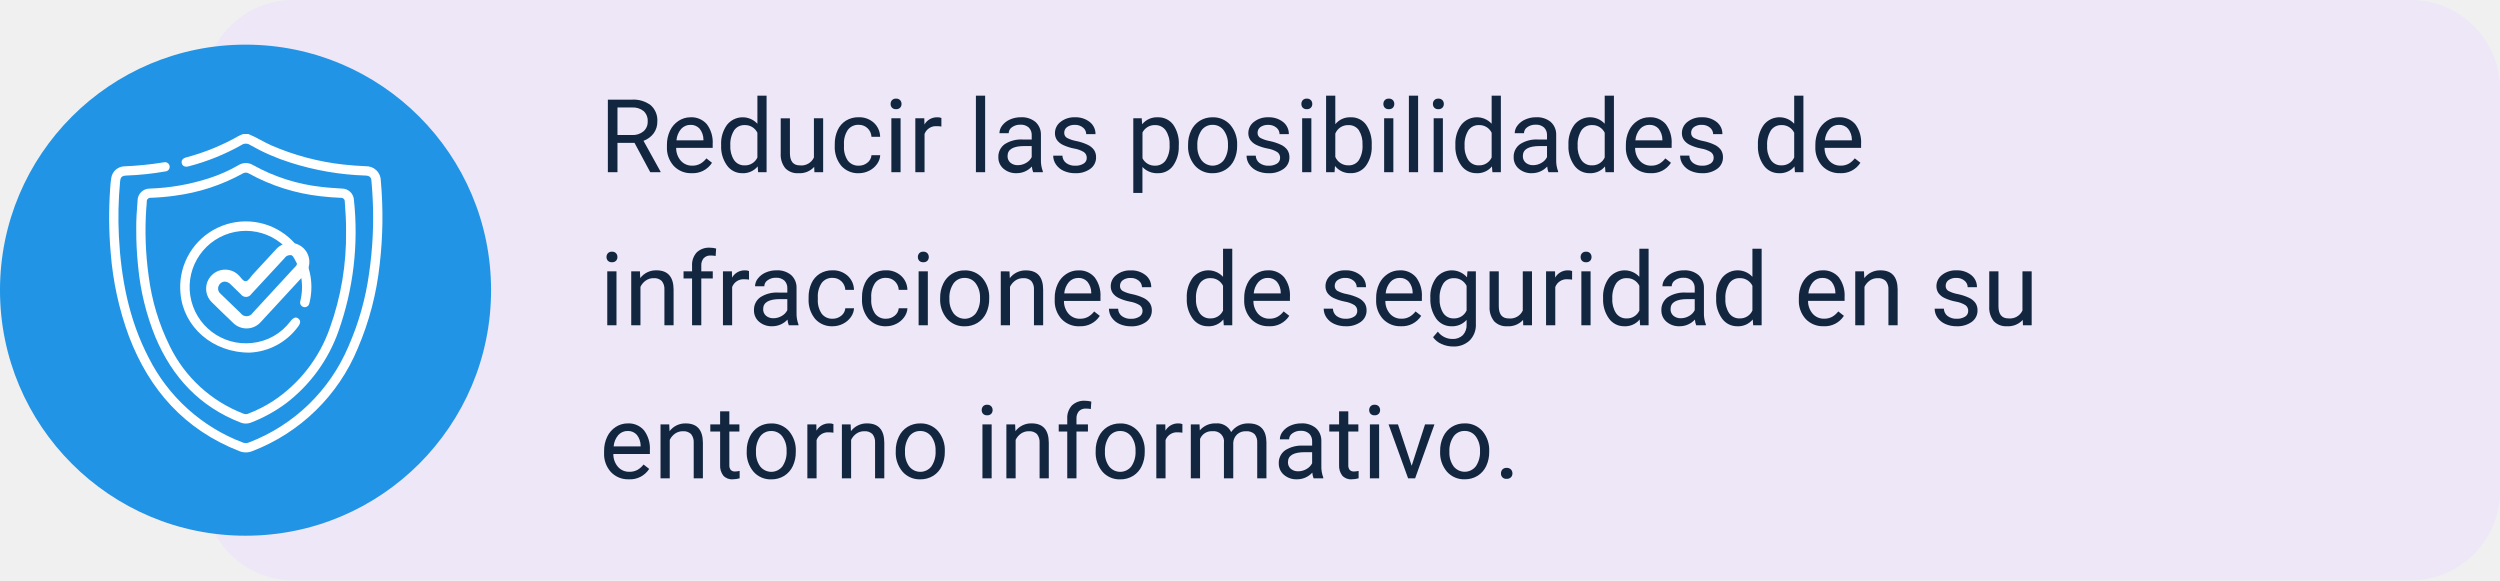
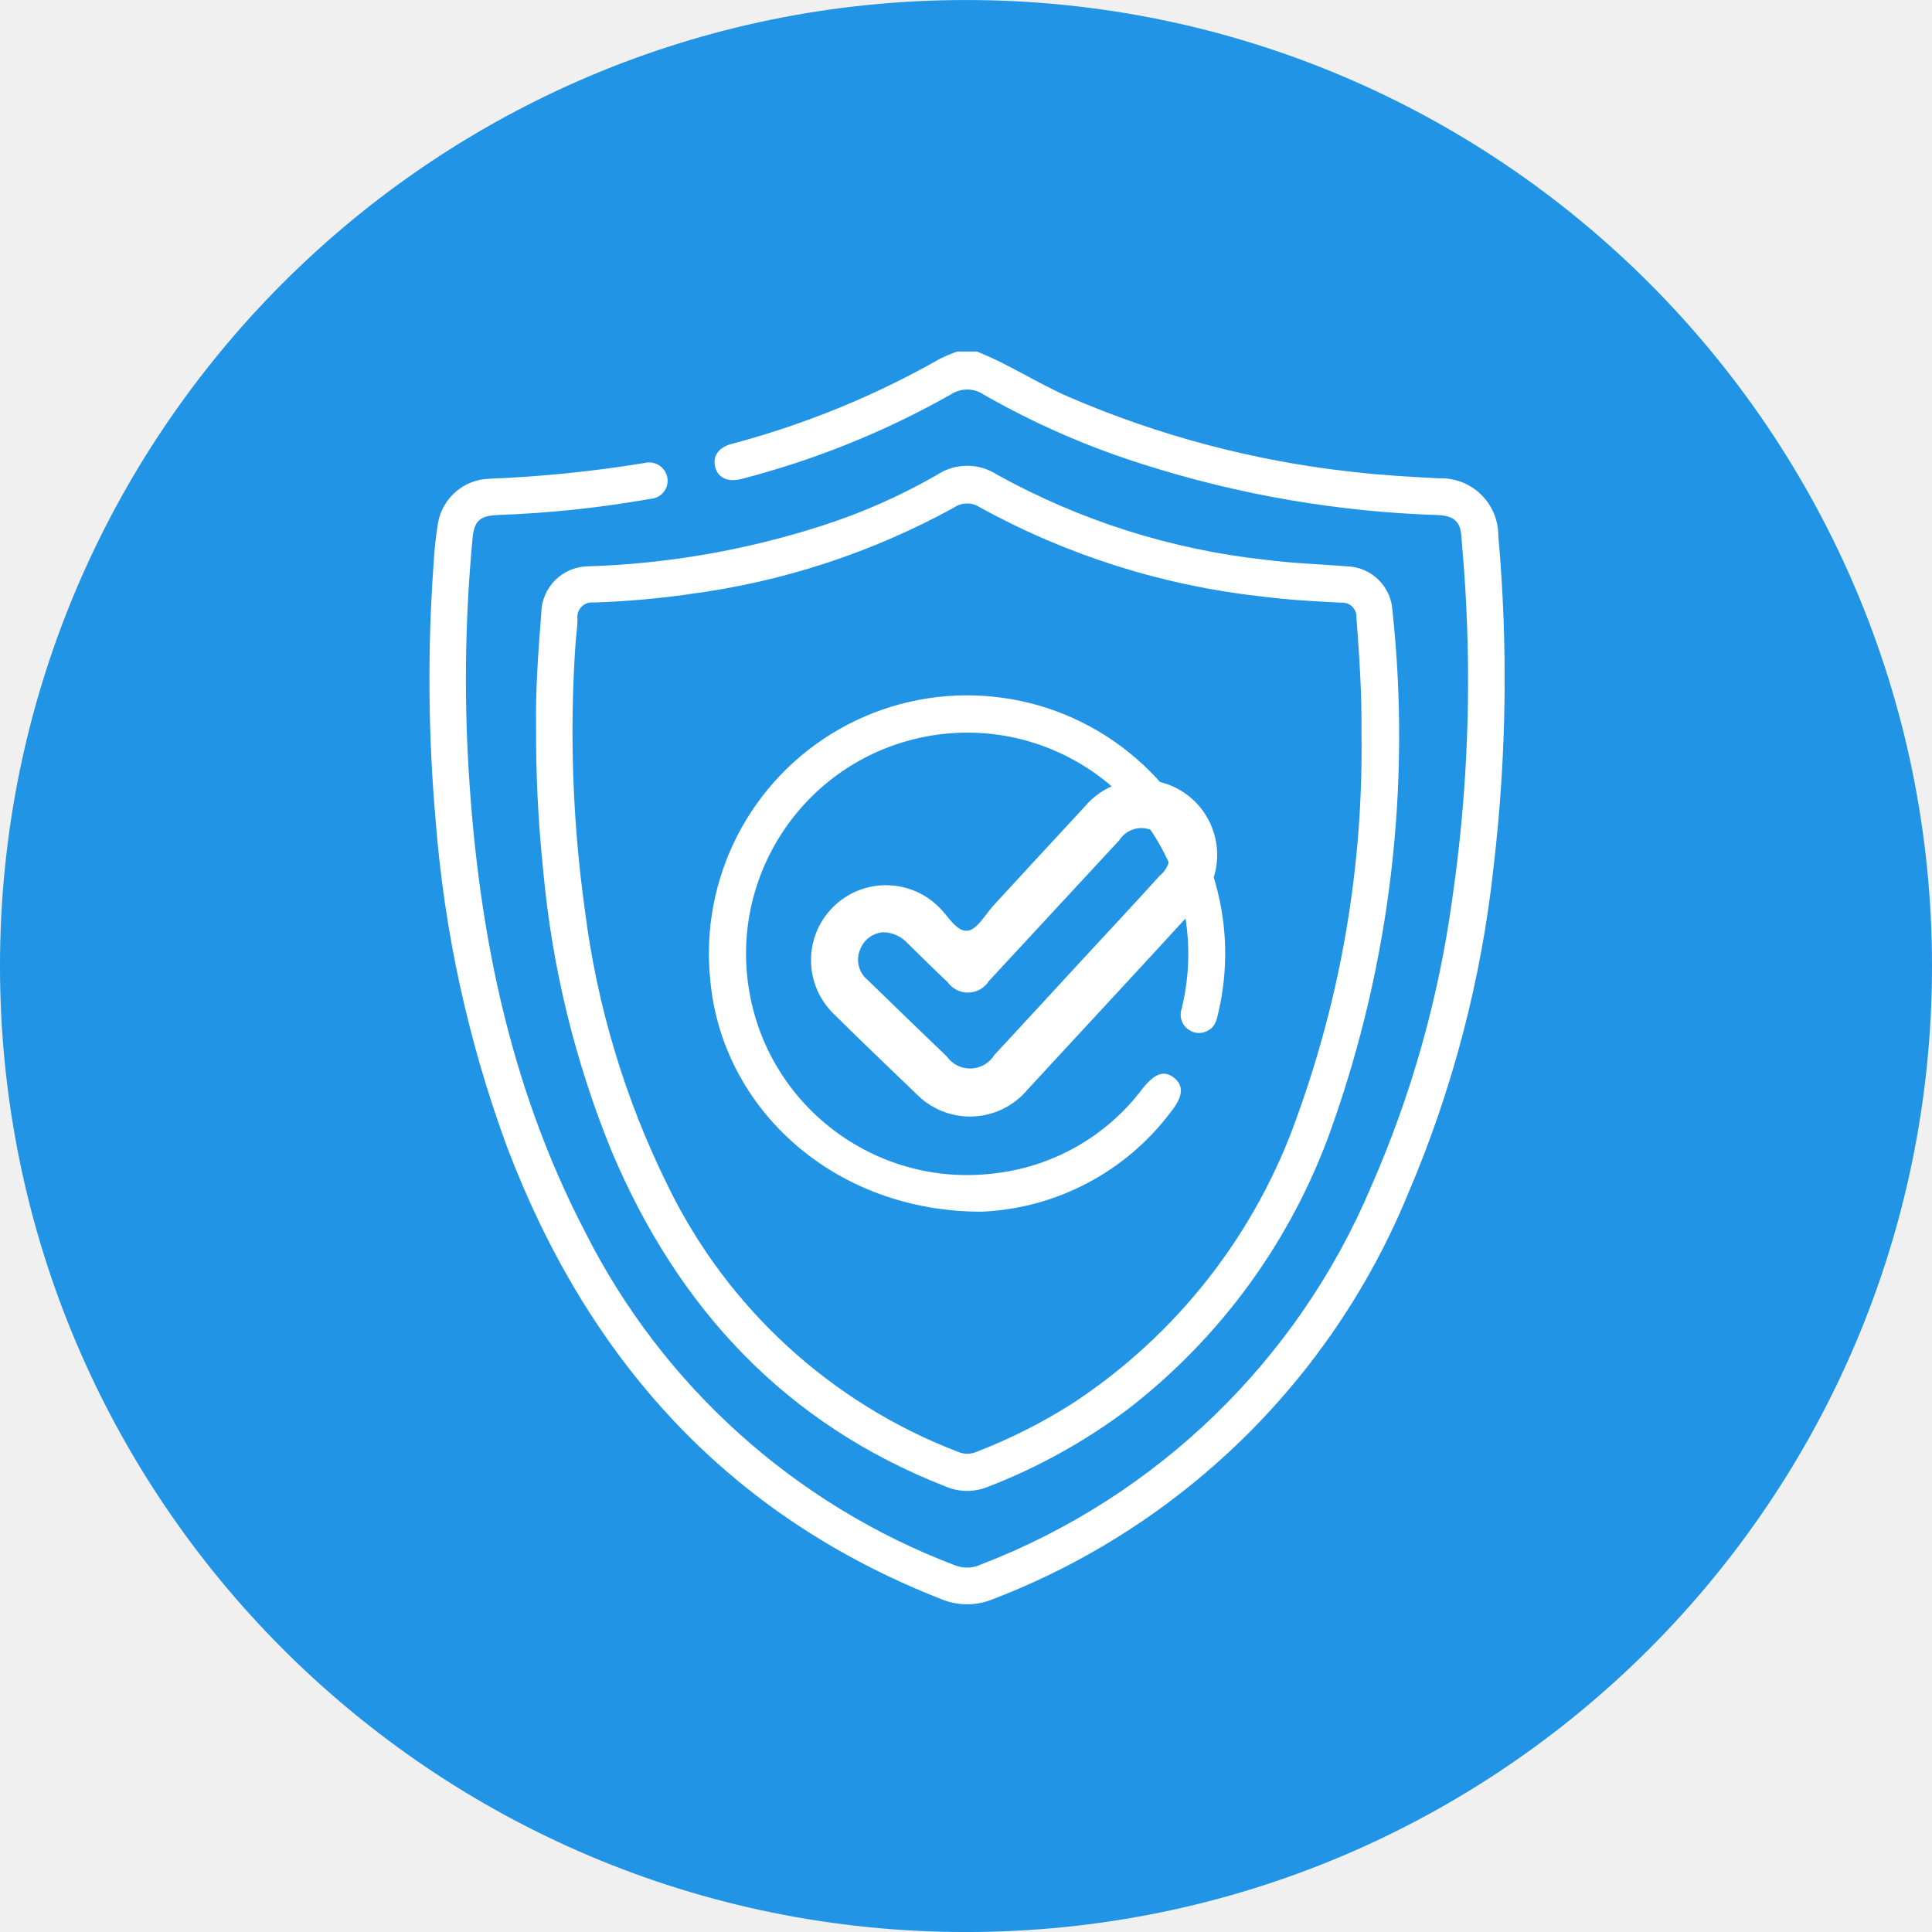
- <svg xmlns="http://www.w3.org/2000/svg" width="392" height="91" viewBox="0 0 392 91">
+ <svg xmlns="http://www.w3.org/2000/svg" width="77" height="77" viewBox="0 0 77 77">
  <defs>
    <clipPath id="clip-path">
      <rect id="Rectángulo_46429" data-name="Rectángulo 46429" width="42.851" height="49.933" fill="#fff" />
    </clipPath>
  </defs>
-   <g id="Grupo_155233" data-name="Grupo 155233" transform="translate(-608 -2246)">
-     <rect id="Rectángulo_46656" data-name="Rectángulo 46656" width="360" height="91" rx="14" transform="translate(640 2246)" fill="#ede7f7" />
-     <path id="Trazado_197250" data-name="Trazado 197250" d="M5.492,10.4H2.82V15H1.313V3.625H5.078A4.457,4.457,0,0,1,8.035,4.5,3.148,3.148,0,0,1,9.07,7.047,3.062,3.062,0,0,1,8.5,8.9a3.428,3.428,0,0,1-1.6,1.18L9.57,14.906V15H7.961ZM2.82,9.172h2.3A2.6,2.6,0,0,0,6.9,8.593a1.959,1.959,0,0,0,.66-1.55,2.062,2.062,0,0,0-.629-1.62,2.663,2.663,0,0,0-1.816-.571H2.82Zm11.633,5.984a3.693,3.693,0,0,1-2.8-1.129,4.19,4.19,0,0,1-1.078-3.02v-.266a5.073,5.073,0,0,1,.48-2.246A3.748,3.748,0,0,1,12.4,6.949a3.378,3.378,0,0,1,1.871-.559,3.166,3.166,0,0,1,2.563,1.086,4.7,4.7,0,0,1,.914,3.109v.6H12.023a3,3,0,0,0,.73,2.02,2.3,2.3,0,0,0,1.777.77,2.517,2.517,0,0,0,1.3-.312,3.259,3.259,0,0,0,.93-.828l.883.688A3.55,3.55,0,0,1,14.453,15.156Zm-.18-7.578a1.928,1.928,0,0,0-1.469.637A3.1,3.1,0,0,0,12.07,10H16.3V9.891a2.753,2.753,0,0,0-.594-1.707A1.815,1.815,0,0,0,14.273,7.578Zm4.8,3.125a4.952,4.952,0,0,1,.922-3.129,3.137,3.137,0,0,1,4.766-.168V3H26.2V15H24.875l-.07-.906a2.943,2.943,0,0,1-2.414,1.063A2.887,2.887,0,0,1,20,13.953a5.008,5.008,0,0,1-.926-3.141Zm1.445.164a3.749,3.749,0,0,0,.594,2.25,1.92,1.92,0,0,0,1.641.813A2.108,2.108,0,0,0,24.758,12.7V8.813a2.125,2.125,0,0,0-1.992-1.2,1.929,1.929,0,0,0-1.656.82A4.128,4.128,0,0,0,20.516,10.867Zm13.148,3.3a3.07,3.07,0,0,1-2.477.992,2.628,2.628,0,0,1-2.059-.785,3.4,3.4,0,0,1-.715-2.324v-5.5h1.445v5.461q0,1.922,1.563,1.922a2.163,2.163,0,0,0,2.2-1.234V6.547H35.07V15H33.7Zm6.992-.187a2.082,2.082,0,0,0,1.352-.469,1.649,1.649,0,0,0,.641-1.172h1.367a2.621,2.621,0,0,1-.5,1.383,3.293,3.293,0,0,1-1.23,1.047,3.55,3.55,0,0,1-1.629.391A3.482,3.482,0,0,1,37.91,14a4.59,4.59,0,0,1-1.02-3.152v-.242a5.089,5.089,0,0,1,.453-2.2,3.451,3.451,0,0,1,1.3-1.492,3.7,3.7,0,0,1,2-.531,3.39,3.39,0,0,1,2.363.852,3.043,3.043,0,0,1,1,2.211H42.648a1.992,1.992,0,0,0-.621-1.348,1.932,1.932,0,0,0-1.379-.527,2.023,2.023,0,0,0-1.707.793,3.724,3.724,0,0,0-.605,2.293v.273a3.65,3.65,0,0,0,.6,2.25A2.033,2.033,0,0,0,40.656,13.977ZM47.211,15H45.766V6.547h1.445ZM45.648,4.3a.863.863,0,0,1,.215-.594.807.807,0,0,1,.637-.242.819.819,0,0,1,.641.242.854.854,0,0,1,.219.594.826.826,0,0,1-.219.586.834.834,0,0,1-.641.234.821.821,0,0,1-.637-.234A.834.834,0,0,1,45.648,4.3Zm7.961,3.539a4.331,4.331,0,0,0-.711-.055A1.9,1.9,0,0,0,50.969,9v6H49.523V6.547H50.93l.023.977a2.251,2.251,0,0,1,2.016-1.133,1.477,1.477,0,0,1,.641.109ZM60.469,15H59.023V3h1.445ZM68,15a3.036,3.036,0,0,1-.2-.891,3.225,3.225,0,0,1-2.406,1.047,2.984,2.984,0,0,1-2.051-.707,2.287,2.287,0,0,1-.8-1.793,2.39,2.39,0,0,1,1-2.051,4.733,4.733,0,0,1,2.824-.73h1.406V9.211A1.623,1.623,0,0,0,67.32,8a1.821,1.821,0,0,0-1.336-.449,2.108,2.108,0,0,0-1.3.391,1.151,1.151,0,0,0-.523.945H62.711a2,2,0,0,1,.449-1.223,3.066,3.066,0,0,1,1.219-.934,4.1,4.1,0,0,1,1.691-.344,3.342,3.342,0,0,1,2.289.73,2.635,2.635,0,0,1,.859,2.012v3.891a4.757,4.757,0,0,0,.3,1.852V15Zm-2.4-1.1a2.54,2.54,0,0,0,1.289-.352,2.127,2.127,0,0,0,.883-.914V10.9H66.641q-2.656,0-2.656,1.555a1.316,1.316,0,0,0,.453,1.063A1.742,1.742,0,0,0,65.6,13.9Zm10.8-1.141a1.064,1.064,0,0,0-.441-.91,4.249,4.249,0,0,0-1.539-.559,7.277,7.277,0,0,1-1.742-.562,2.479,2.479,0,0,1-.953-.781,1.869,1.869,0,0,1-.309-1.078A2.193,2.193,0,0,1,72.3,7.109a3.432,3.432,0,0,1,2.246-.719,3.532,3.532,0,0,1,2.332.742,2.357,2.357,0,0,1,.895,1.9H76.32a1.3,1.3,0,0,0-.5-1.023,1.888,1.888,0,0,0-1.27-.43,1.976,1.976,0,0,0-1.234.344,1.082,1.082,0,0,0-.445.9.877.877,0,0,0,.414.789,5.1,5.1,0,0,0,1.5.508,7.8,7.8,0,0,1,1.754.578,2.558,2.558,0,0,1,1,.809,1.988,1.988,0,0,1,.324,1.152,2.163,2.163,0,0,1-.906,1.816,3.8,3.8,0,0,1-2.352.684,4.257,4.257,0,0,1-1.8-.359,2.922,2.922,0,0,1-1.223-1,2.42,2.42,0,0,1-.441-1.395h1.445a1.5,1.5,0,0,0,.582,1.152,2.258,2.258,0,0,0,1.434.426,2.331,2.331,0,0,0,1.316-.332A1.02,1.02,0,0,0,76.406,12.758Zm14.43-1.891a5.062,5.062,0,0,1-.883,3.109,2.829,2.829,0,0,1-2.391,1.18,3.1,3.1,0,0,1-2.422-.977v4.07H83.7V6.547h1.32l.07.938a2.977,2.977,0,0,1,2.453-1.094,2.882,2.882,0,0,1,2.41,1.148,5.117,5.117,0,0,1,.887,3.2ZM89.391,10.7a3.735,3.735,0,0,0-.609-2.258,1.963,1.963,0,0,0-1.672-.828,2.125,2.125,0,0,0-1.969,1.164V12.82a2.129,2.129,0,0,0,1.984,1.156,1.954,1.954,0,0,0,1.652-.824A4.077,4.077,0,0,0,89.391,10.7Zm2.9-.008a4.993,4.993,0,0,1,.488-2.234A3.643,3.643,0,0,1,94.137,6.93a3.7,3.7,0,0,1,1.988-.539,3.565,3.565,0,0,1,2.793,1.2,4.6,4.6,0,0,1,1.066,3.18v.1a5.036,5.036,0,0,1-.473,2.215,3.589,3.589,0,0,1-1.352,1.527,3.743,3.743,0,0,1-2.02.547,3.556,3.556,0,0,1-2.785-1.2A4.575,4.575,0,0,1,92.289,10.8Zm1.453.172a3.616,3.616,0,0,0,.652,2.258,2.211,2.211,0,0,0,3.5-.012,3.955,3.955,0,0,0,.648-2.418,3.61,3.61,0,0,0-.66-2.254,2.1,2.1,0,0,0-1.754-.863A2.075,2.075,0,0,0,94.4,8.43,3.925,3.925,0,0,0,93.742,10.867Zm12.977,1.891a1.064,1.064,0,0,0-.441-.91,4.249,4.249,0,0,0-1.539-.559A7.277,7.277,0,0,1,103,10.727a2.479,2.479,0,0,1-.953-.781,1.869,1.869,0,0,1-.309-1.078,2.193,2.193,0,0,1,.879-1.758,3.432,3.432,0,0,1,2.246-.719,3.532,3.532,0,0,1,2.332.742,2.357,2.357,0,0,1,.895,1.9h-1.453a1.3,1.3,0,0,0-.5-1.023,1.888,1.888,0,0,0-1.27-.43,1.976,1.976,0,0,0-1.234.344,1.082,1.082,0,0,0-.445.9.877.877,0,0,0,.414.789,5.1,5.1,0,0,0,1.5.508,7.8,7.8,0,0,1,1.754.578,2.558,2.558,0,0,1,1,.809,1.988,1.988,0,0,1,.324,1.152,2.163,2.163,0,0,1-.906,1.816,3.8,3.8,0,0,1-2.352.684,4.257,4.257,0,0,1-1.8-.359,2.922,2.922,0,0,1-1.223-1,2.42,2.42,0,0,1-.441-1.395h1.445a1.5,1.5,0,0,0,.582,1.152,2.258,2.258,0,0,0,1.434.426,2.331,2.331,0,0,0,1.316-.332A1.02,1.02,0,0,0,106.719,12.758Zm4.9,2.242h-1.445V6.547h1.445ZM110.055,4.3a.863.863,0,0,1,.215-.594.807.807,0,0,1,.637-.242.819.819,0,0,1,.641.242.854.854,0,0,1,.219.594.826.826,0,0,1-.219.586.834.834,0,0,1-.641.234.821.821,0,0,1-.637-.234A.834.834,0,0,1,110.055,4.3Zm11.031,6.563a5.026,5.026,0,0,1-.891,3.113,2.846,2.846,0,0,1-2.391,1.176,2.947,2.947,0,0,1-2.477-1.133l-.07.977H113.93V3h1.445V7.477a2.93,2.93,0,0,1,2.414-1.086,2.863,2.863,0,0,1,2.418,1.164,5.177,5.177,0,0,1,.879,3.188Zm-1.445-.164a3.906,3.906,0,0,0-.57-2.281,1.888,1.888,0,0,0-1.641-.8,2.122,2.122,0,0,0-2.055,1.328V12.6a2.181,2.181,0,0,0,2.07,1.328,1.878,1.878,0,0,0,1.617-.8A4.153,4.153,0,0,0,119.641,10.7Zm4.836,4.3h-1.445V6.547h1.445ZM122.914,4.3a.863.863,0,0,1,.215-.594.807.807,0,0,1,.637-.242.819.819,0,0,1,.641.242.854.854,0,0,1,.219.594.826.826,0,0,1-.219.586.834.834,0,0,1-.641.234.821.821,0,0,1-.637-.234A.834.834,0,0,1,122.914,4.3ZM128.359,15h-1.445V3h1.445Zm3.883,0H130.8V6.547h1.445ZM130.68,4.3a.863.863,0,0,1,.215-.594.807.807,0,0,1,.637-.242.819.819,0,0,1,.641.242.854.854,0,0,1,.219.594.826.826,0,0,1-.219.586.834.834,0,0,1-.641.234.821.821,0,0,1-.637-.234A.834.834,0,0,1,130.68,4.3Zm3.523,6.4a4.952,4.952,0,0,1,.922-3.129,3.137,3.137,0,0,1,4.766-.168V3h1.445V15h-1.328l-.07-.906a2.943,2.943,0,0,1-2.414,1.063,2.887,2.887,0,0,1-2.395-1.2,5.008,5.008,0,0,1-.926-3.141Zm1.445.164a3.749,3.749,0,0,0,.594,2.25,1.919,1.919,0,0,0,1.641.813,2.108,2.108,0,0,0,2.008-1.234V8.813a2.125,2.125,0,0,0-1.992-1.2,1.929,1.929,0,0,0-1.656.82A4.128,4.128,0,0,0,135.648,10.867ZM148.8,15a3.036,3.036,0,0,1-.2-.891,3.225,3.225,0,0,1-2.406,1.047,2.984,2.984,0,0,1-2.051-.707,2.287,2.287,0,0,1-.8-1.793,2.39,2.39,0,0,1,1-2.051,4.733,4.733,0,0,1,2.824-.73h1.406V9.211A1.623,1.623,0,0,0,148.117,8a1.821,1.821,0,0,0-1.336-.449,2.107,2.107,0,0,0-1.3.391,1.151,1.151,0,0,0-.523.945h-1.453a2,2,0,0,1,.449-1.223,3.066,3.066,0,0,1,1.219-.934,4.1,4.1,0,0,1,1.691-.344,3.342,3.342,0,0,1,2.289.73,2.635,2.635,0,0,1,.859,2.012v3.891a4.757,4.757,0,0,0,.3,1.852V15Zm-2.4-1.1a2.54,2.54,0,0,0,1.289-.352,2.127,2.127,0,0,0,.883-.914V10.9h-1.133q-2.656,0-2.656,1.555a1.316,1.316,0,0,0,.453,1.063A1.742,1.742,0,0,0,146.4,13.9Zm5.531-3.2a4.952,4.952,0,0,1,.922-3.129,3.137,3.137,0,0,1,4.766-.168V3h1.445V15h-1.328l-.07-.906a2.943,2.943,0,0,1-2.414,1.063,2.887,2.887,0,0,1-2.395-1.2,5.008,5.008,0,0,1-.926-3.141Zm1.445.164a3.749,3.749,0,0,0,.594,2.25,1.919,1.919,0,0,0,1.641.813,2.108,2.108,0,0,0,2.008-1.234V8.813a2.125,2.125,0,0,0-1.992-1.2,1.929,1.929,0,0,0-1.656.82A4.128,4.128,0,0,0,153.375,10.867Zm11.438,4.289a3.693,3.693,0,0,1-2.8-1.129,4.19,4.19,0,0,1-1.078-3.02v-.266a5.073,5.073,0,0,1,.48-2.246,3.748,3.748,0,0,1,1.344-1.547,3.378,3.378,0,0,1,1.871-.559A3.166,3.166,0,0,1,167.2,7.477a4.7,4.7,0,0,1,.914,3.109v.6h-5.727a3,3,0,0,0,.73,2.02,2.3,2.3,0,0,0,1.777.77,2.517,2.517,0,0,0,1.3-.312,3.258,3.258,0,0,0,.93-.828l.883.688A3.55,3.55,0,0,1,164.813,15.156Zm-.18-7.578a1.928,1.928,0,0,0-1.469.637A3.1,3.1,0,0,0,162.43,10h4.234V9.891a2.753,2.753,0,0,0-.594-1.707A1.815,1.815,0,0,0,164.633,7.578Zm10.07,5.18a1.064,1.064,0,0,0-.441-.91,4.249,4.249,0,0,0-1.539-.559,7.277,7.277,0,0,1-1.742-.562,2.479,2.479,0,0,1-.953-.781,1.869,1.869,0,0,1-.309-1.078,2.193,2.193,0,0,1,.879-1.758,3.432,3.432,0,0,1,2.246-.719,3.532,3.532,0,0,1,2.332.742,2.357,2.357,0,0,1,.895,1.9h-1.453a1.3,1.3,0,0,0-.5-1.023,1.888,1.888,0,0,0-1.27-.43,1.976,1.976,0,0,0-1.234.344,1.082,1.082,0,0,0-.445.9.877.877,0,0,0,.414.789,5.1,5.1,0,0,0,1.5.508,7.8,7.8,0,0,1,1.754.578,2.558,2.558,0,0,1,1,.809,1.988,1.988,0,0,1,.324,1.152,2.163,2.163,0,0,1-.906,1.816,3.8,3.8,0,0,1-2.352.684,4.257,4.257,0,0,1-1.8-.359,2.922,2.922,0,0,1-1.223-1,2.42,2.42,0,0,1-.441-1.395h1.445a1.5,1.5,0,0,0,.582,1.152,2.258,2.258,0,0,0,1.434.426,2.331,2.331,0,0,0,1.316-.332A1.02,1.02,0,0,0,174.7,12.758Zm6.938-2.055a4.952,4.952,0,0,1,.922-3.129,3.137,3.137,0,0,1,4.766-.168V3h1.445V15h-1.328l-.07-.906a2.943,2.943,0,0,1-2.414,1.063,2.887,2.887,0,0,1-2.395-1.2,5.008,5.008,0,0,1-.926-3.141Zm1.445.164a3.749,3.749,0,0,0,.594,2.25,1.919,1.919,0,0,0,1.641.813,2.108,2.108,0,0,0,2.008-1.234V8.813a2.125,2.125,0,0,0-1.992-1.2,1.929,1.929,0,0,0-1.656.82A4.128,4.128,0,0,0,183.086,10.867Zm11.438,4.289a3.693,3.693,0,0,1-2.8-1.129,4.19,4.19,0,0,1-1.078-3.02v-.266a5.073,5.073,0,0,1,.48-2.246,3.748,3.748,0,0,1,1.344-1.547,3.378,3.378,0,0,1,1.871-.559,3.166,3.166,0,0,1,2.563,1.086,4.7,4.7,0,0,1,.914,3.109v.6h-5.727a3,3,0,0,0,.73,2.02,2.3,2.3,0,0,0,1.777.77,2.517,2.517,0,0,0,1.3-.312,3.258,3.258,0,0,0,.93-.828l.883.688A3.55,3.55,0,0,1,194.523,15.156Zm-.18-7.578a1.928,1.928,0,0,0-1.469.637A3.1,3.1,0,0,0,192.141,10h4.234V9.891a2.753,2.753,0,0,0-.594-1.707A1.815,1.815,0,0,0,194.344,7.578ZM2.664,39H1.219V30.547H2.664ZM1.1,28.3a.863.863,0,0,1,.215-.594.807.807,0,0,1,.637-.242.819.819,0,0,1,.641.242.854.854,0,0,1,.219.594.826.826,0,0,1-.219.586.834.834,0,0,1-.641.234.821.821,0,0,1-.637-.234A.834.834,0,0,1,1.1,28.3Zm5.242,2.242.047,1.063a3.08,3.08,0,0,1,2.531-1.219q2.68,0,2.7,3.023V39H10.18V33.406a1.946,1.946,0,0,0-.418-1.352,1.675,1.675,0,0,0-1.277-.437,2.086,2.086,0,0,0-1.234.375,2.546,2.546,0,0,0-.828.984V39H4.977V30.547ZM14.516,39V31.664H13.18V30.547h1.336V29.68a2.878,2.878,0,0,1,.727-2.1,2.745,2.745,0,0,1,2.055-.742,3.816,3.816,0,0,1,.992.132l-.078,1.165a4.151,4.151,0,0,0-.781-.07,1.41,1.41,0,0,0-1.086.411,1.669,1.669,0,0,0-.383,1.18v.893h1.8v1.117h-1.8V39Zm8.93-7.156a4.331,4.331,0,0,0-.711-.055A1.9,1.9,0,0,0,20.8,33v6H19.359V30.547h1.406l.023.977A2.251,2.251,0,0,1,22.8,30.391a1.477,1.477,0,0,1,.641.109ZM29.68,39a3.036,3.036,0,0,1-.2-.891,3.225,3.225,0,0,1-2.406,1.047,2.984,2.984,0,0,1-2.051-.707,2.287,2.287,0,0,1-.8-1.793,2.39,2.39,0,0,1,1-2.051,4.733,4.733,0,0,1,2.824-.73h1.406v-.664A1.623,1.623,0,0,0,29,32a1.821,1.821,0,0,0-1.336-.449,2.108,2.108,0,0,0-1.3.391,1.151,1.151,0,0,0-.523.945H24.391a2,2,0,0,1,.449-1.223,3.066,3.066,0,0,1,1.219-.934,4.1,4.1,0,0,1,1.691-.344,3.342,3.342,0,0,1,2.289.73,2.635,2.635,0,0,1,.859,2.012v3.891a4.757,4.757,0,0,0,.3,1.852V39Zm-2.4-1.1a2.54,2.54,0,0,0,1.289-.352,2.127,2.127,0,0,0,.883-.914V34.9H28.32q-2.656,0-2.656,1.555a1.316,1.316,0,0,0,.453,1.063A1.742,1.742,0,0,0,27.281,37.9Zm9.273.078a2.082,2.082,0,0,0,1.352-.469,1.649,1.649,0,0,0,.641-1.172h1.367a2.621,2.621,0,0,1-.5,1.383,3.293,3.293,0,0,1-1.23,1.047,3.55,3.55,0,0,1-1.629.391A3.482,3.482,0,0,1,33.809,38a4.59,4.59,0,0,1-1.02-3.152v-.242a5.089,5.089,0,0,1,.453-2.2,3.451,3.451,0,0,1,1.3-1.492,3.7,3.7,0,0,1,2-.531,3.39,3.39,0,0,1,2.363.852,3.043,3.043,0,0,1,1,2.211H38.547a1.992,1.992,0,0,0-.621-1.348,1.932,1.932,0,0,0-1.379-.527,2.023,2.023,0,0,0-1.707.793,3.724,3.724,0,0,0-.605,2.293v.273a3.65,3.65,0,0,0,.6,2.25A2.033,2.033,0,0,0,36.555,37.977Zm8.375,0a2.082,2.082,0,0,0,1.352-.469,1.649,1.649,0,0,0,.641-1.172h1.367a2.621,2.621,0,0,1-.5,1.383,3.293,3.293,0,0,1-1.23,1.047,3.55,3.55,0,0,1-1.629.391A3.482,3.482,0,0,1,42.184,38a4.59,4.59,0,0,1-1.02-3.152v-.242a5.089,5.089,0,0,1,.453-2.2,3.451,3.451,0,0,1,1.3-1.492,3.7,3.7,0,0,1,2-.531,3.39,3.39,0,0,1,2.363.852,3.043,3.043,0,0,1,1,2.211H46.922a1.992,1.992,0,0,0-.621-1.348,1.932,1.932,0,0,0-1.379-.527,2.023,2.023,0,0,0-1.707.793,3.724,3.724,0,0,0-.605,2.293v.273a3.65,3.65,0,0,0,.6,2.25A2.033,2.033,0,0,0,44.93,37.977ZM51.484,39H50.039V30.547h1.445ZM49.922,28.3a.863.863,0,0,1,.215-.594.807.807,0,0,1,.637-.242.819.819,0,0,1,.641.242.854.854,0,0,1,.219.594.826.826,0,0,1-.219.586.834.834,0,0,1-.641.234.821.821,0,0,1-.637-.234A.834.834,0,0,1,49.922,28.3ZM53.414,34.7a4.993,4.993,0,0,1,.488-2.234,3.643,3.643,0,0,1,1.359-1.531,3.7,3.7,0,0,1,1.988-.539,3.565,3.565,0,0,1,2.793,1.2,4.6,4.6,0,0,1,1.066,3.18v.1a5.036,5.036,0,0,1-.473,2.215,3.589,3.589,0,0,1-1.352,1.527,3.743,3.743,0,0,1-2.02.547,3.556,3.556,0,0,1-2.785-1.2A4.575,4.575,0,0,1,53.414,34.8Zm1.453.172a3.616,3.616,0,0,0,.652,2.258,2.211,2.211,0,0,0,3.5-.012,3.955,3.955,0,0,0,.648-2.418A3.61,3.61,0,0,0,59,32.441a2.1,2.1,0,0,0-1.754-.863,2.075,2.075,0,0,0-1.727.852A3.925,3.925,0,0,0,54.867,34.867Zm9.422-4.32.047,1.063a3.08,3.08,0,0,1,2.531-1.219q2.68,0,2.7,3.023V39H68.125V33.406a1.946,1.946,0,0,0-.418-1.352,1.675,1.675,0,0,0-1.277-.437,2.086,2.086,0,0,0-1.234.375,2.546,2.546,0,0,0-.828.984V39H62.922V30.547Zm10.969,8.609a3.693,3.693,0,0,1-2.8-1.129,4.19,4.19,0,0,1-1.078-3.02v-.266a5.073,5.073,0,0,1,.48-2.246,3.748,3.748,0,0,1,1.344-1.547,3.378,3.378,0,0,1,1.871-.559,3.166,3.166,0,0,1,2.563,1.086,4.7,4.7,0,0,1,.914,3.109v.6H72.828a3,3,0,0,0,.73,2.02,2.3,2.3,0,0,0,1.777.77,2.517,2.517,0,0,0,1.3-.312,3.259,3.259,0,0,0,.93-.828l.883.688A3.55,3.55,0,0,1,75.258,39.156Zm-.18-7.578a1.928,1.928,0,0,0-1.469.637A3.1,3.1,0,0,0,72.875,34h4.234v-.109a2.753,2.753,0,0,0-.594-1.707A1.815,1.815,0,0,0,75.078,31.578Zm10.07,5.18a1.064,1.064,0,0,0-.441-.91,4.249,4.249,0,0,0-1.539-.559,7.277,7.277,0,0,1-1.742-.562,2.479,2.479,0,0,1-.953-.781,1.869,1.869,0,0,1-.309-1.078,2.193,2.193,0,0,1,.879-1.758,3.432,3.432,0,0,1,2.246-.719,3.532,3.532,0,0,1,2.332.742,2.357,2.357,0,0,1,.895,1.9H85.063a1.3,1.3,0,0,0-.5-1.023,1.888,1.888,0,0,0-1.27-.43,1.976,1.976,0,0,0-1.234.344,1.082,1.082,0,0,0-.445.9.877.877,0,0,0,.414.789,5.1,5.1,0,0,0,1.5.508,7.8,7.8,0,0,1,1.754.578,2.558,2.558,0,0,1,1,.809,1.988,1.988,0,0,1,.324,1.152,2.163,2.163,0,0,1-.906,1.816,3.8,3.8,0,0,1-2.352.684,4.257,4.257,0,0,1-1.8-.359,2.922,2.922,0,0,1-1.223-1,2.42,2.42,0,0,1-.441-1.395H81.32a1.5,1.5,0,0,0,.582,1.152,2.258,2.258,0,0,0,1.434.426,2.331,2.331,0,0,0,1.316-.332A1.02,1.02,0,0,0,85.148,36.758ZM92.086,34.7a4.952,4.952,0,0,1,.922-3.129,3.137,3.137,0,0,1,4.766-.168V27h1.445V39H97.891l-.07-.906a2.943,2.943,0,0,1-2.414,1.063,2.887,2.887,0,0,1-2.395-1.2,5.008,5.008,0,0,1-.926-3.141Zm1.445.164a3.749,3.749,0,0,0,.594,2.25,1.92,1.92,0,0,0,1.641.813A2.108,2.108,0,0,0,97.773,36.7V32.813a2.125,2.125,0,0,0-1.992-1.2,1.929,1.929,0,0,0-1.656.82A4.128,4.128,0,0,0,93.531,34.867Zm11.438,4.289a3.693,3.693,0,0,1-2.8-1.129,4.19,4.19,0,0,1-1.078-3.02v-.266a5.073,5.073,0,0,1,.48-2.246,3.748,3.748,0,0,1,1.344-1.547,3.378,3.378,0,0,1,1.871-.559,3.166,3.166,0,0,1,2.563,1.086,4.7,4.7,0,0,1,.914,3.109v.6h-5.727a3,3,0,0,0,.73,2.02,2.3,2.3,0,0,0,1.777.77,2.517,2.517,0,0,0,1.3-.312,3.259,3.259,0,0,0,.93-.828l.883.688A3.55,3.55,0,0,1,104.969,39.156Zm-.18-7.578a1.928,1.928,0,0,0-1.469.637A3.1,3.1,0,0,0,102.586,34h4.234v-.109a2.753,2.753,0,0,0-.594-1.707A1.815,1.815,0,0,0,104.789,31.578Zm14.031,5.18a1.064,1.064,0,0,0-.441-.91,4.249,4.249,0,0,0-1.539-.559,7.277,7.277,0,0,1-1.742-.562,2.479,2.479,0,0,1-.953-.781,1.869,1.869,0,0,1-.309-1.078,2.193,2.193,0,0,1,.879-1.758,3.432,3.432,0,0,1,2.246-.719,3.532,3.532,0,0,1,2.332.742,2.357,2.357,0,0,1,.895,1.9h-1.453a1.3,1.3,0,0,0-.5-1.023,1.888,1.888,0,0,0-1.27-.43,1.976,1.976,0,0,0-1.234.344,1.082,1.082,0,0,0-.445.9.877.877,0,0,0,.414.789,5.1,5.1,0,0,0,1.5.508,7.8,7.8,0,0,1,1.754.578,2.558,2.558,0,0,1,1,.809,1.988,1.988,0,0,1,.324,1.152,2.163,2.163,0,0,1-.906,1.816,3.8,3.8,0,0,1-2.352.684,4.257,4.257,0,0,1-1.8-.359,2.922,2.922,0,0,1-1.223-1,2.42,2.42,0,0,1-.441-1.395h1.445a1.5,1.5,0,0,0,.582,1.152,2.258,2.258,0,0,0,1.434.426,2.331,2.331,0,0,0,1.316-.332A1.02,1.02,0,0,0,118.82,36.758Zm6.836,2.4a3.693,3.693,0,0,1-2.8-1.129,4.19,4.19,0,0,1-1.078-3.02v-.266a5.073,5.073,0,0,1,.48-2.246,3.748,3.748,0,0,1,1.344-1.547,3.378,3.378,0,0,1,1.871-.559,3.166,3.166,0,0,1,2.563,1.086,4.7,4.7,0,0,1,.914,3.109v.6h-5.727a3,3,0,0,0,.73,2.02,2.3,2.3,0,0,0,1.777.77,2.517,2.517,0,0,0,1.3-.312,3.259,3.259,0,0,0,.93-.828l.883.688A3.55,3.55,0,0,1,125.656,39.156Zm-.18-7.578a1.928,1.928,0,0,0-1.469.637A3.1,3.1,0,0,0,123.273,34h4.234v-.109a2.753,2.753,0,0,0-.594-1.707A1.815,1.815,0,0,0,125.477,31.578Zm4.8,3.125a4.968,4.968,0,0,1,.914-3.145,3.151,3.151,0,0,1,4.836-.074l.07-.937h1.32V38.8a3.439,3.439,0,0,1-.973,2.586,3.589,3.589,0,0,1-2.613.945,4.348,4.348,0,0,1-1.789-.391,3.08,3.08,0,0,1-1.336-1.07l.75-.867a2.826,2.826,0,0,0,2.273,1.148,2.214,2.214,0,0,0,1.645-.594,2.269,2.269,0,0,0,.59-1.672v-.727a2.971,2.971,0,0,1-2.367,1,2.887,2.887,0,0,1-2.4-1.2A5.224,5.224,0,0,1,130.281,34.7Zm1.453.164a3.79,3.79,0,0,0,.586,2.246,1.9,1.9,0,0,0,1.641.816,2.117,2.117,0,0,0,2.008-1.242V32.828a2.142,2.142,0,0,0-1.992-1.211,1.921,1.921,0,0,0-1.648.82A4.128,4.128,0,0,0,131.734,34.867Zm13.086,3.3a3.07,3.07,0,0,1-2.477.992,2.628,2.628,0,0,1-2.059-.785,3.4,3.4,0,0,1-.715-2.324v-5.5h1.445v5.461q0,1.922,1.563,1.922a2.163,2.163,0,0,0,2.2-1.234V30.547h1.445V39h-1.375Zm7.688-6.32a4.331,4.331,0,0,0-.711-.055A1.9,1.9,0,0,0,149.867,33v6h-1.445V30.547h1.406l.023.977a2.251,2.251,0,0,1,2.016-1.133,1.477,1.477,0,0,1,.641.109Zm2.9,7.156h-1.445V30.547h1.445Zm-1.562-10.7a.863.863,0,0,1,.215-.594.807.807,0,0,1,.637-.242.819.819,0,0,1,.641.242.854.854,0,0,1,.219.594.826.826,0,0,1-.219.586.834.834,0,0,1-.641.234.821.821,0,0,1-.637-.234A.834.834,0,0,1,153.844,28.3Zm3.523,6.4a4.952,4.952,0,0,1,.922-3.129,3.137,3.137,0,0,1,4.766-.168V27H164.5V39h-1.328l-.07-.906a2.943,2.943,0,0,1-2.414,1.063,2.887,2.887,0,0,1-2.395-1.2,5.008,5.008,0,0,1-.926-3.141Zm1.445.164a3.749,3.749,0,0,0,.594,2.25,1.919,1.919,0,0,0,1.641.813,2.108,2.108,0,0,0,2.008-1.234V32.813a2.125,2.125,0,0,0-1.992-1.2,1.929,1.929,0,0,0-1.656.82A4.128,4.128,0,0,0,158.813,34.867ZM171.961,39a3.036,3.036,0,0,1-.2-.891,3.225,3.225,0,0,1-2.406,1.047,2.984,2.984,0,0,1-2.051-.707,2.287,2.287,0,0,1-.8-1.793,2.39,2.39,0,0,1,1-2.051,4.733,4.733,0,0,1,2.824-.73h1.406v-.664A1.623,1.623,0,0,0,171.281,32a1.821,1.821,0,0,0-1.336-.449,2.107,2.107,0,0,0-1.3.391,1.151,1.151,0,0,0-.523.945h-1.453a2,2,0,0,1,.449-1.223,3.066,3.066,0,0,1,1.219-.934,4.1,4.1,0,0,1,1.691-.344,3.342,3.342,0,0,1,2.289.73,2.635,2.635,0,0,1,.859,2.012v3.891a4.757,4.757,0,0,0,.3,1.852V39Zm-2.4-1.1a2.54,2.54,0,0,0,1.289-.352,2.127,2.127,0,0,0,.883-.914V34.9H170.6q-2.656,0-2.656,1.555a1.316,1.316,0,0,0,.453,1.063A1.742,1.742,0,0,0,169.563,37.9Zm5.531-3.2a4.952,4.952,0,0,1,.922-3.129,3.137,3.137,0,0,1,4.766-.168V27h1.445V39H180.9l-.07-.906a2.943,2.943,0,0,1-2.414,1.063,2.887,2.887,0,0,1-2.395-1.2,5.008,5.008,0,0,1-.926-3.141Zm1.445.164a3.749,3.749,0,0,0,.594,2.25,1.919,1.919,0,0,0,1.641.813,2.108,2.108,0,0,0,2.008-1.234V32.813a2.125,2.125,0,0,0-1.992-1.2,1.929,1.929,0,0,0-1.656.82A4.128,4.128,0,0,0,176.539,34.867Zm15.4,4.289a3.693,3.693,0,0,1-2.8-1.129,4.19,4.19,0,0,1-1.078-3.02v-.266a5.073,5.073,0,0,1,.48-2.246,3.748,3.748,0,0,1,1.344-1.547,3.378,3.378,0,0,1,1.871-.559,3.166,3.166,0,0,1,2.563,1.086,4.7,4.7,0,0,1,.914,3.109v.6h-5.727a3,3,0,0,0,.73,2.02,2.3,2.3,0,0,0,1.777.77,2.517,2.517,0,0,0,1.3-.312,3.258,3.258,0,0,0,.93-.828l.883.688A3.55,3.55,0,0,1,191.938,39.156Zm-.18-7.578a1.928,1.928,0,0,0-1.469.637A3.1,3.1,0,0,0,189.555,34h4.234v-.109a2.753,2.753,0,0,0-.594-1.707A1.815,1.815,0,0,0,191.758,31.578Zm6.516-1.031.047,1.063a3.08,3.08,0,0,1,2.531-1.219q2.68,0,2.7,3.023V39h-1.445V33.406a1.946,1.946,0,0,0-.418-1.352,1.675,1.675,0,0,0-1.277-.437,2.086,2.086,0,0,0-1.234.375,2.546,2.546,0,0,0-.828.984V39h-1.445V30.547Zm16.344,6.211a1.064,1.064,0,0,0-.441-.91,4.249,4.249,0,0,0-1.539-.559,7.277,7.277,0,0,1-1.742-.562,2.479,2.479,0,0,1-.953-.781,1.869,1.869,0,0,1-.309-1.078,2.193,2.193,0,0,1,.879-1.758,3.432,3.432,0,0,1,2.246-.719,3.532,3.532,0,0,1,2.332.742,2.357,2.357,0,0,1,.895,1.9h-1.453a1.3,1.3,0,0,0-.5-1.023,1.888,1.888,0,0,0-1.27-.43,1.976,1.976,0,0,0-1.234.344,1.082,1.082,0,0,0-.445.9.877.877,0,0,0,.414.789,5.1,5.1,0,0,0,1.5.508,7.8,7.8,0,0,1,1.754.578,2.558,2.558,0,0,1,1,.809,1.988,1.988,0,0,1,.324,1.152,2.163,2.163,0,0,1-.906,1.816,3.8,3.8,0,0,1-2.352.684,4.257,4.257,0,0,1-1.8-.359,2.922,2.922,0,0,1-1.223-1,2.42,2.42,0,0,1-.441-1.395h1.445a1.5,1.5,0,0,0,.582,1.152,2.258,2.258,0,0,0,1.434.426,2.331,2.331,0,0,0,1.316-.332A1.02,1.02,0,0,0,214.617,36.758Zm8.547,1.406a3.07,3.07,0,0,1-2.477.992,2.628,2.628,0,0,1-2.059-.785,3.4,3.4,0,0,1-.715-2.324v-5.5h1.445v5.461q0,1.922,1.563,1.922a2.163,2.163,0,0,0,2.2-1.234V30.547h1.445V39H223.2ZM4.6,63.156a3.693,3.693,0,0,1-2.8-1.129,4.19,4.19,0,0,1-1.078-3.02v-.266a5.073,5.073,0,0,1,.48-2.246,3.748,3.748,0,0,1,1.344-1.547,3.378,3.378,0,0,1,1.871-.559,3.166,3.166,0,0,1,2.563,1.086A4.7,4.7,0,0,1,7.9,58.586v.6H2.172a3,3,0,0,0,.73,2.02,2.3,2.3,0,0,0,1.777.77,2.517,2.517,0,0,0,1.3-.312,3.259,3.259,0,0,0,.93-.828l.883.688A3.55,3.55,0,0,1,4.6,63.156Zm-.18-7.578a1.928,1.928,0,0,0-1.469.637A3.1,3.1,0,0,0,2.219,58H6.453v-.109a2.753,2.753,0,0,0-.594-1.707A1.815,1.815,0,0,0,4.422,55.578Zm6.516-1.031.047,1.063a3.08,3.08,0,0,1,2.531-1.219q2.68,0,2.7,3.023V63H14.773V57.406a1.946,1.946,0,0,0-.418-1.352,1.675,1.675,0,0,0-1.277-.437,2.086,2.086,0,0,0-1.234.375,2.546,2.546,0,0,0-.828.984V63H9.57V54.547ZM20.359,52.5v2.047h1.578v1.117H20.359v5.249a1.173,1.173,0,0,0,.211.763.888.888,0,0,0,.719.254,3.5,3.5,0,0,0,.688-.094V63a4.215,4.215,0,0,1-1.109.155,1.8,1.8,0,0,1-1.461-.586,2.517,2.517,0,0,1-.492-1.664V55.664H17.375V54.547h1.539V52.5Zm2.727,6.2a4.993,4.993,0,0,1,.488-2.234,3.643,3.643,0,0,1,1.359-1.531,3.7,3.7,0,0,1,1.988-.539,3.565,3.565,0,0,1,2.793,1.2,4.6,4.6,0,0,1,1.066,3.18v.1a5.036,5.036,0,0,1-.473,2.215,3.589,3.589,0,0,1-1.352,1.527,3.743,3.743,0,0,1-2.02.547,3.556,3.556,0,0,1-2.785-1.2A4.575,4.575,0,0,1,23.086,58.8Zm1.453.172a3.616,3.616,0,0,0,.652,2.258,2.211,2.211,0,0,0,3.5-.012,3.955,3.955,0,0,0,.648-2.418,3.61,3.61,0,0,0-.66-2.254,2.1,2.1,0,0,0-1.754-.863,2.075,2.075,0,0,0-1.727.852A3.925,3.925,0,0,0,24.539,58.867ZM36.68,55.844a4.331,4.331,0,0,0-.711-.055A1.9,1.9,0,0,0,34.039,57v6H32.594V54.547H34l.023.977a2.251,2.251,0,0,1,2.016-1.133,1.477,1.477,0,0,1,.641.109Zm2.7-1.3.047,1.063a3.08,3.08,0,0,1,2.531-1.219q2.68,0,2.7,3.023V63H43.211V57.406a1.946,1.946,0,0,0-.418-1.352,1.675,1.675,0,0,0-1.277-.437,2.086,2.086,0,0,0-1.234.375,2.546,2.546,0,0,0-.828.984V63H38.008V54.547ZM46.453,58.7a4.993,4.993,0,0,1,.488-2.234A3.643,3.643,0,0,1,48.3,54.93a3.7,3.7,0,0,1,1.988-.539,3.565,3.565,0,0,1,2.793,1.2,4.6,4.6,0,0,1,1.066,3.18v.1a5.036,5.036,0,0,1-.473,2.215,3.589,3.589,0,0,1-1.352,1.527,3.743,3.743,0,0,1-2.02.547,3.556,3.556,0,0,1-2.785-1.2A4.575,4.575,0,0,1,46.453,58.8Zm1.453.172a3.616,3.616,0,0,0,.652,2.258,2.211,2.211,0,0,0,3.5-.012A3.955,3.955,0,0,0,52.7,58.7a3.61,3.61,0,0,0-.66-2.254,2.1,2.1,0,0,0-1.754-.863,2.075,2.075,0,0,0-1.727.852A3.925,3.925,0,0,0,47.906,58.867ZM61.492,63H60.047V54.547h1.445ZM59.93,52.3a.863.863,0,0,1,.215-.594.807.807,0,0,1,.637-.242.819.819,0,0,1,.641.242.854.854,0,0,1,.219.594.826.826,0,0,1-.219.586.834.834,0,0,1-.641.234.821.821,0,0,1-.637-.234A.834.834,0,0,1,59.93,52.3Zm5.242,2.242.047,1.063a3.08,3.08,0,0,1,2.531-1.219q2.68,0,2.7,3.023V63H69.008V57.406a1.946,1.946,0,0,0-.418-1.352,1.675,1.675,0,0,0-1.277-.437,2.086,2.086,0,0,0-1.234.375,2.546,2.546,0,0,0-.828.984V63H63.8V54.547ZM73.344,63V55.664H72.008V54.547h1.336V53.68a2.878,2.878,0,0,1,.727-2.1,2.745,2.745,0,0,1,2.055-.742,3.816,3.816,0,0,1,.992.132l-.078,1.165a4.151,4.151,0,0,0-.781-.07,1.41,1.41,0,0,0-1.086.411,1.669,1.669,0,0,0-.383,1.18v.893h1.8v1.117h-1.8V63ZM77.8,58.7a4.993,4.993,0,0,1,.488-2.234,3.643,3.643,0,0,1,1.359-1.531,3.7,3.7,0,0,1,1.988-.539,3.565,3.565,0,0,1,2.793,1.2,4.6,4.6,0,0,1,1.066,3.18v.1a5.036,5.036,0,0,1-.473,2.215,3.589,3.589,0,0,1-1.352,1.527,3.743,3.743,0,0,1-2.02.547,3.556,3.556,0,0,1-2.785-1.2A4.575,4.575,0,0,1,77.8,58.8Zm1.453.172a3.616,3.616,0,0,0,.652,2.258,2.211,2.211,0,0,0,3.5-.012,3.955,3.955,0,0,0,.648-2.418,3.61,3.61,0,0,0-.66-2.254,2.1,2.1,0,0,0-1.754-.863,2.075,2.075,0,0,0-1.727.852A3.925,3.925,0,0,0,79.258,58.867ZM91.4,55.844a4.331,4.331,0,0,0-.711-.055A1.9,1.9,0,0,0,88.758,57v6H87.313V54.547h1.406l.023.977a2.251,2.251,0,0,1,2.016-1.133,1.477,1.477,0,0,1,.641.109Zm2.688-1.3.039.938a3.122,3.122,0,0,1,2.508-1.094,2.417,2.417,0,0,1,2.414,1.359,3.2,3.2,0,0,1,1.1-.984,3.242,3.242,0,0,1,1.6-.375q2.781,0,2.828,2.945V63h-1.445V57.422a1.941,1.941,0,0,0-.414-1.355,1.823,1.823,0,0,0-1.391-.449,1.916,1.916,0,0,0-1.336.48,1.949,1.949,0,0,0-.617,1.293V63H97.914V57.461a1.613,1.613,0,0,0-1.8-1.844,1.934,1.934,0,0,0-1.945,1.211V63H92.719V54.547ZM111.969,63a3.036,3.036,0,0,1-.2-.891,3.225,3.225,0,0,1-2.406,1.047,2.984,2.984,0,0,1-2.051-.707,2.288,2.288,0,0,1-.8-1.793,2.39,2.39,0,0,1,1-2.051,4.733,4.733,0,0,1,2.824-.73h1.406v-.664A1.623,1.623,0,0,0,111.289,56a1.821,1.821,0,0,0-1.336-.449,2.107,2.107,0,0,0-1.3.391,1.151,1.151,0,0,0-.523.945H106.68a2,2,0,0,1,.449-1.223,3.066,3.066,0,0,1,1.219-.934,4.1,4.1,0,0,1,1.691-.344,3.342,3.342,0,0,1,2.289.73,2.635,2.635,0,0,1,.859,2.012v3.891a4.757,4.757,0,0,0,.3,1.852V63Zm-2.4-1.1a2.54,2.54,0,0,0,1.289-.352,2.127,2.127,0,0,0,.883-.914V58.9h-1.133q-2.656,0-2.656,1.555a1.316,1.316,0,0,0,.453,1.063A1.742,1.742,0,0,0,109.57,61.9Zm7.844-9.4v2.047h1.578v1.117h-1.578v5.249a1.173,1.173,0,0,0,.211.763.888.888,0,0,0,.719.254,3.5,3.5,0,0,0,.688-.094V63a4.215,4.215,0,0,1-1.109.155,1.8,1.8,0,0,1-1.461-.586,2.517,2.517,0,0,1-.492-1.664V55.664H114.43V54.547h1.539V52.5ZM122.25,63H120.8V54.547h1.445Zm-1.562-10.7a.863.863,0,0,1,.215-.594.807.807,0,0,1,.637-.242.819.819,0,0,1,.641.242.854.854,0,0,1,.219.594.826.826,0,0,1-.219.586.834.834,0,0,1-.641.234.821.821,0,0,1-.637-.234A.834.834,0,0,1,120.688,52.3Zm6.664,8.734,2.094-6.492h1.477L127.891,63h-1.1l-3.062-8.453H125.2Zm4.461-2.344a4.993,4.993,0,0,1,.488-2.234,3.642,3.642,0,0,1,1.359-1.531,3.7,3.7,0,0,1,1.988-.539,3.565,3.565,0,0,1,2.793,1.2,4.6,4.6,0,0,1,1.066,3.18v.1a5.036,5.036,0,0,1-.473,2.215,3.589,3.589,0,0,1-1.352,1.527,3.743,3.743,0,0,1-2.02.547,3.556,3.556,0,0,1-2.785-1.2,4.575,4.575,0,0,1-1.066-3.164Zm1.453.172a3.616,3.616,0,0,0,.652,2.258,2.211,2.211,0,0,0,3.5-.012,3.954,3.954,0,0,0,.648-2.418,3.61,3.61,0,0,0-.66-2.254,2.1,2.1,0,0,0-1.754-.863,2.075,2.075,0,0,0-1.727.852A3.925,3.925,0,0,0,133.266,58.867Zm8.086,3.375a.905.905,0,0,1,.223-.625.848.848,0,0,1,.668-.25.874.874,0,0,1,.676.25.887.887,0,0,1,.23.625.839.839,0,0,1-.23.6.89.89,0,0,1-.676.242.8.8,0,0,1-.891-.844Z" transform="translate(702 2258)" fill="#12263f" />
-     <g id="Grupo_154892" data-name="Grupo 154892" transform="translate(608.117 2252.541)">
-       <circle id="Elipse_5796" data-name="Elipse 5796" cx="38.5" cy="38.5" r="38.5" transform="translate(-0.118 0.459)" fill="#2194e5" />
-       <g id="Grupo_154868" data-name="Grupo 154868" transform="translate(16.997 14.468)">
-         <g id="Grupo_154867" data-name="Grupo 154867" clip-path="url(#clip-path)">
-           <path id="Trazado_196797" data-name="Trazado 196797" d="M42.6,7.338A2.278,2.278,0,0,0,40.25,5.054c-1.169-.057-2.336-.127-3.5-.262A39.326,39.326,0,0,1,25.46,1.8C24.216,1.256,23.083.5,21.818,0h-.781a5.711,5.711,0,0,0-.7.295,34.857,34.857,0,0,1-8.3,3.389c-.524.145-.753.486-.649.915s.506.625,1.051.479a34.411,34.411,0,0,0,8.318-3.353,1.187,1.187,0,0,1,1.348,0A32.289,32.289,0,0,0,28.459,4.5,43.119,43.119,0,0,0,40.181,6.517c.632.025.9.247.944.812.079.956.159,1.912.2,2.869a60.387,60.387,0,0,1-.568,11.671A42.928,42.928,0,0,1,37.524,33.3a27.669,27.669,0,0,1-15.535,15.04,1.311,1.311,0,0,1-1.027.042A27.384,27.384,0,0,1,6.21,35.1C3.095,29.119,1.865,22.67,1.526,16.009a60.1,60.1,0,0,1,.189-8.526c.065-.719.267-.933,1-.967a43.979,43.979,0,0,0,6.1-.645.724.724,0,0,0,.667-.848.74.74,0,0,0-.918-.579,50.7,50.7,0,0,1-6.2.627A2.137,2.137,0,0,0,.346,6.809,15.013,15.013,0,0,0,.163,8.5,64.067,64.067,0,0,0,.243,18.637,48.594,48.594,0,0,0,3.1,31.721c3.214,8.444,8.762,14.656,17.294,18a2.689,2.689,0,0,0,2.074,0A29.2,29.2,0,0,0,38.984,33.612,45.681,45.681,0,0,0,42.419,20.48,64.028,64.028,0,0,0,42.6,7.338" transform="translate(0)" fill="#fff" />
-           <path id="Trazado_196798" data-name="Trazado 196798" d="M11.244,17.711c-.128,1.572-.233,3.145-.209,4.483a52.842,52.842,0,0,0,.286,5.79,38.849,38.849,0,0,0,2.741,11.207c2.639,6.232,6.916,10.834,13.3,13.328a2.181,2.181,0,0,0,1.657.019,23.173,23.173,0,0,0,5.6-3.1,24.474,24.474,0,0,0,8.118-11.207A46.708,46.708,0,0,0,45.166,17.6a1.873,1.873,0,0,0-1.829-1.758c-1.069-.084-2.14-.12-3.206-.256a28.447,28.447,0,0,1-10.73-3.4,2.18,2.18,0,0,0-2.385.01,23.524,23.524,0,0,1-4.57,2.023,33.867,33.867,0,0,1-9.322,1.624,1.886,1.886,0,0,0-1.88,1.864m5.879-.754A29.881,29.881,0,0,0,27.693,13.5a.92.92,0,0,1,1.03-.008,30.149,30.149,0,0,0,11.243,3.555c1.049.133,2.1.193,3.158.245a.56.56,0,0,1,.607.6c.116,1.524.218,3.048.2,4.579a42.994,42.994,0,0,1-2.543,15.239,22.7,22.7,0,0,1-8.98,11.5,21.685,21.685,0,0,1-3.815,1.924.946.946,0,0,1-.745,0A21.349,21.349,0,0,1,16.3,40.56a34.547,34.547,0,0,1-3.322-11.033,51.463,51.463,0,0,1-.374-10.556c.022-.341.079-.68.082-1.02a.583.583,0,0,1,.646-.666,35.844,35.844,0,0,0,3.786-.327" transform="translate(-6.785 -7.282)" fill="#fff" />
-           <path id="Trazado_196799" data-name="Trazado 196799" d="M39.836,56.184a9.962,9.962,0,0,0,7.542-4.006c.466-.586.494-1.012.117-1.319-.4-.33-.783-.195-1.276.431a8.6,8.6,0,0,1-5.984,3.379,8.816,8.816,0,1,1,7.583-10.8,9.117,9.117,0,0,1-.038,4.248.712.712,0,0,0,.284.813.7.7,0,0,0,.78.03c.3-.157.345-.457.411-.738A10.289,10.289,0,1,0,29,46.971c.477,5.165,5,9.237,10.838,9.213" transform="translate(-17.806 -21.903)" fill="#fff" />
-           <path id="Trazado_196800" data-name="Trazado 196800" d="M50.322,45.427q-1.8,1.94-3.589,3.887c-.346.373-.672.992-1.062,1.039-.455.055-.783-.611-1.166-.962a2.987,2.987,0,1,0-4.176,4.272c1.1,1.094,2.227,2.16,3.343,3.238a2.985,2.985,0,0,0,4.37-.194c2.231-2.423,4.478-4.831,6.7-7.262a2.99,2.99,0,1,0-4.419-4.019m3.03,2.706c-1.04,1.151-2.1,2.283-3.153,3.423-1.153,1.249-2.3,2.5-3.459,3.748a1.139,1.139,0,0,1-1.9.062q-1.587-1.522-3.164-3.057a1.042,1.042,0,0,1-.284-1.219,1.062,1.062,0,0,1,.915-.674,1.34,1.34,0,0,1,.971.44c.533.519,1.06,1.044,1.6,1.555a.992.992,0,0,0,1.642-.053c1.737-1.867,3.461-3.746,5.2-5.615a1.039,1.039,0,0,1,1.565-.218,1.014,1.014,0,0,1,.075,1.608" transform="translate(-24.222 -27.27)" fill="#fff" />
-         </g>
+   <g id="Grupo_154892" data-name="Grupo 154892" transform="translate(0.118 -0.458)">
+     <circle id="Elipse_5796" data-name="Elipse 5796" cx="38.5" cy="38.5" r="38.5" transform="translate(-0.118 0.459)" fill="#2194e5" />
+     <g id="Grupo_154868" data-name="Grupo 154868" transform="translate(16.997 14.468)">
+       <g id="Grupo_154867" data-name="Grupo 154867" clip-path="url(#clip-path)">
+         <path id="Trazado_196797" data-name="Trazado 196797" d="M42.6,7.338A2.278,2.278,0,0,0,40.25,5.054c-1.169-.057-2.336-.127-3.5-.262A39.326,39.326,0,0,1,25.46,1.8C24.216,1.256,23.083.5,21.818,0h-.781a5.711,5.711,0,0,0-.7.295,34.857,34.857,0,0,1-8.3,3.389c-.524.145-.753.486-.649.915s.506.625,1.051.479a34.411,34.411,0,0,0,8.318-3.353,1.187,1.187,0,0,1,1.348,0A32.289,32.289,0,0,0,28.459,4.5,43.119,43.119,0,0,0,40.181,6.517c.632.025.9.247.944.812.079.956.159,1.912.2,2.869a60.387,60.387,0,0,1-.568,11.671A42.928,42.928,0,0,1,37.524,33.3a27.669,27.669,0,0,1-15.535,15.04,1.311,1.311,0,0,1-1.027.042A27.384,27.384,0,0,1,6.21,35.1C3.095,29.119,1.865,22.67,1.526,16.009a60.1,60.1,0,0,1,.189-8.526c.065-.719.267-.933,1-.967a43.979,43.979,0,0,0,6.1-.645.724.724,0,0,0,.667-.848.74.74,0,0,0-.918-.579,50.7,50.7,0,0,1-6.2.627A2.137,2.137,0,0,0,.346,6.809,15.013,15.013,0,0,0,.163,8.5,64.067,64.067,0,0,0,.243,18.637,48.594,48.594,0,0,0,3.1,31.721c3.214,8.444,8.762,14.656,17.294,18a2.689,2.689,0,0,0,2.074,0A29.2,29.2,0,0,0,38.984,33.612,45.681,45.681,0,0,0,42.419,20.48,64.028,64.028,0,0,0,42.6,7.338" transform="translate(0)" fill="#fff" />
+         <path id="Trazado_196798" data-name="Trazado 196798" d="M11.244,17.711c-.128,1.572-.233,3.145-.209,4.483a52.842,52.842,0,0,0,.286,5.79,38.849,38.849,0,0,0,2.741,11.207c2.639,6.232,6.916,10.834,13.3,13.328a2.181,2.181,0,0,0,1.657.019,23.173,23.173,0,0,0,5.6-3.1,24.474,24.474,0,0,0,8.118-11.207A46.708,46.708,0,0,0,45.166,17.6a1.873,1.873,0,0,0-1.829-1.758c-1.069-.084-2.14-.12-3.206-.256a28.447,28.447,0,0,1-10.73-3.4,2.18,2.18,0,0,0-2.385.01,23.524,23.524,0,0,1-4.57,2.023,33.867,33.867,0,0,1-9.322,1.624,1.886,1.886,0,0,0-1.88,1.864m5.879-.754A29.881,29.881,0,0,0,27.693,13.5a.92.92,0,0,1,1.03-.008,30.149,30.149,0,0,0,11.243,3.555c1.049.133,2.1.193,3.158.245a.56.56,0,0,1,.607.6c.116,1.524.218,3.048.2,4.579a42.994,42.994,0,0,1-2.543,15.239,22.7,22.7,0,0,1-8.98,11.5,21.685,21.685,0,0,1-3.815,1.924.946.946,0,0,1-.745,0A21.349,21.349,0,0,1,16.3,40.56a34.547,34.547,0,0,1-3.322-11.033,51.463,51.463,0,0,1-.374-10.556c.022-.341.079-.68.082-1.02a.583.583,0,0,1,.646-.666,35.844,35.844,0,0,0,3.786-.327" transform="translate(-6.785 -7.282)" fill="#fff" />
+         <path id="Trazado_196799" data-name="Trazado 196799" d="M39.836,56.184a9.962,9.962,0,0,0,7.542-4.006c.466-.586.494-1.012.117-1.319-.4-.33-.783-.195-1.276.431a8.6,8.6,0,0,1-5.984,3.379,8.816,8.816,0,1,1,7.583-10.8,9.117,9.117,0,0,1-.038,4.248.712.712,0,0,0,.284.813.7.7,0,0,0,.78.03c.3-.157.345-.457.411-.738A10.289,10.289,0,1,0,29,46.971c.477,5.165,5,9.237,10.838,9.213" transform="translate(-17.806 -21.903)" fill="#fff" />
+         <path id="Trazado_196800" data-name="Trazado 196800" d="M50.322,45.427q-1.8,1.94-3.589,3.887c-.346.373-.672.992-1.062,1.039-.455.055-.783-.611-1.166-.962a2.987,2.987,0,1,0-4.176,4.272c1.1,1.094,2.227,2.16,3.343,3.238a2.985,2.985,0,0,0,4.37-.194c2.231-2.423,4.478-4.831,6.7-7.262a2.99,2.99,0,1,0-4.419-4.019m3.03,2.706c-1.04,1.151-2.1,2.283-3.153,3.423-1.153,1.249-2.3,2.5-3.459,3.748a1.139,1.139,0,0,1-1.9.062q-1.587-1.522-3.164-3.057a1.042,1.042,0,0,1-.284-1.219,1.062,1.062,0,0,1,.915-.674,1.34,1.34,0,0,1,.971.44c.533.519,1.06,1.044,1.6,1.555a.992.992,0,0,0,1.642-.053c1.737-1.867,3.461-3.746,5.2-5.615a1.039,1.039,0,0,1,1.565-.218,1.014,1.014,0,0,1,.075,1.608" transform="translate(-24.222 -27.27)" fill="#fff" />
      </g>
    </g>
  </g>
</svg>
